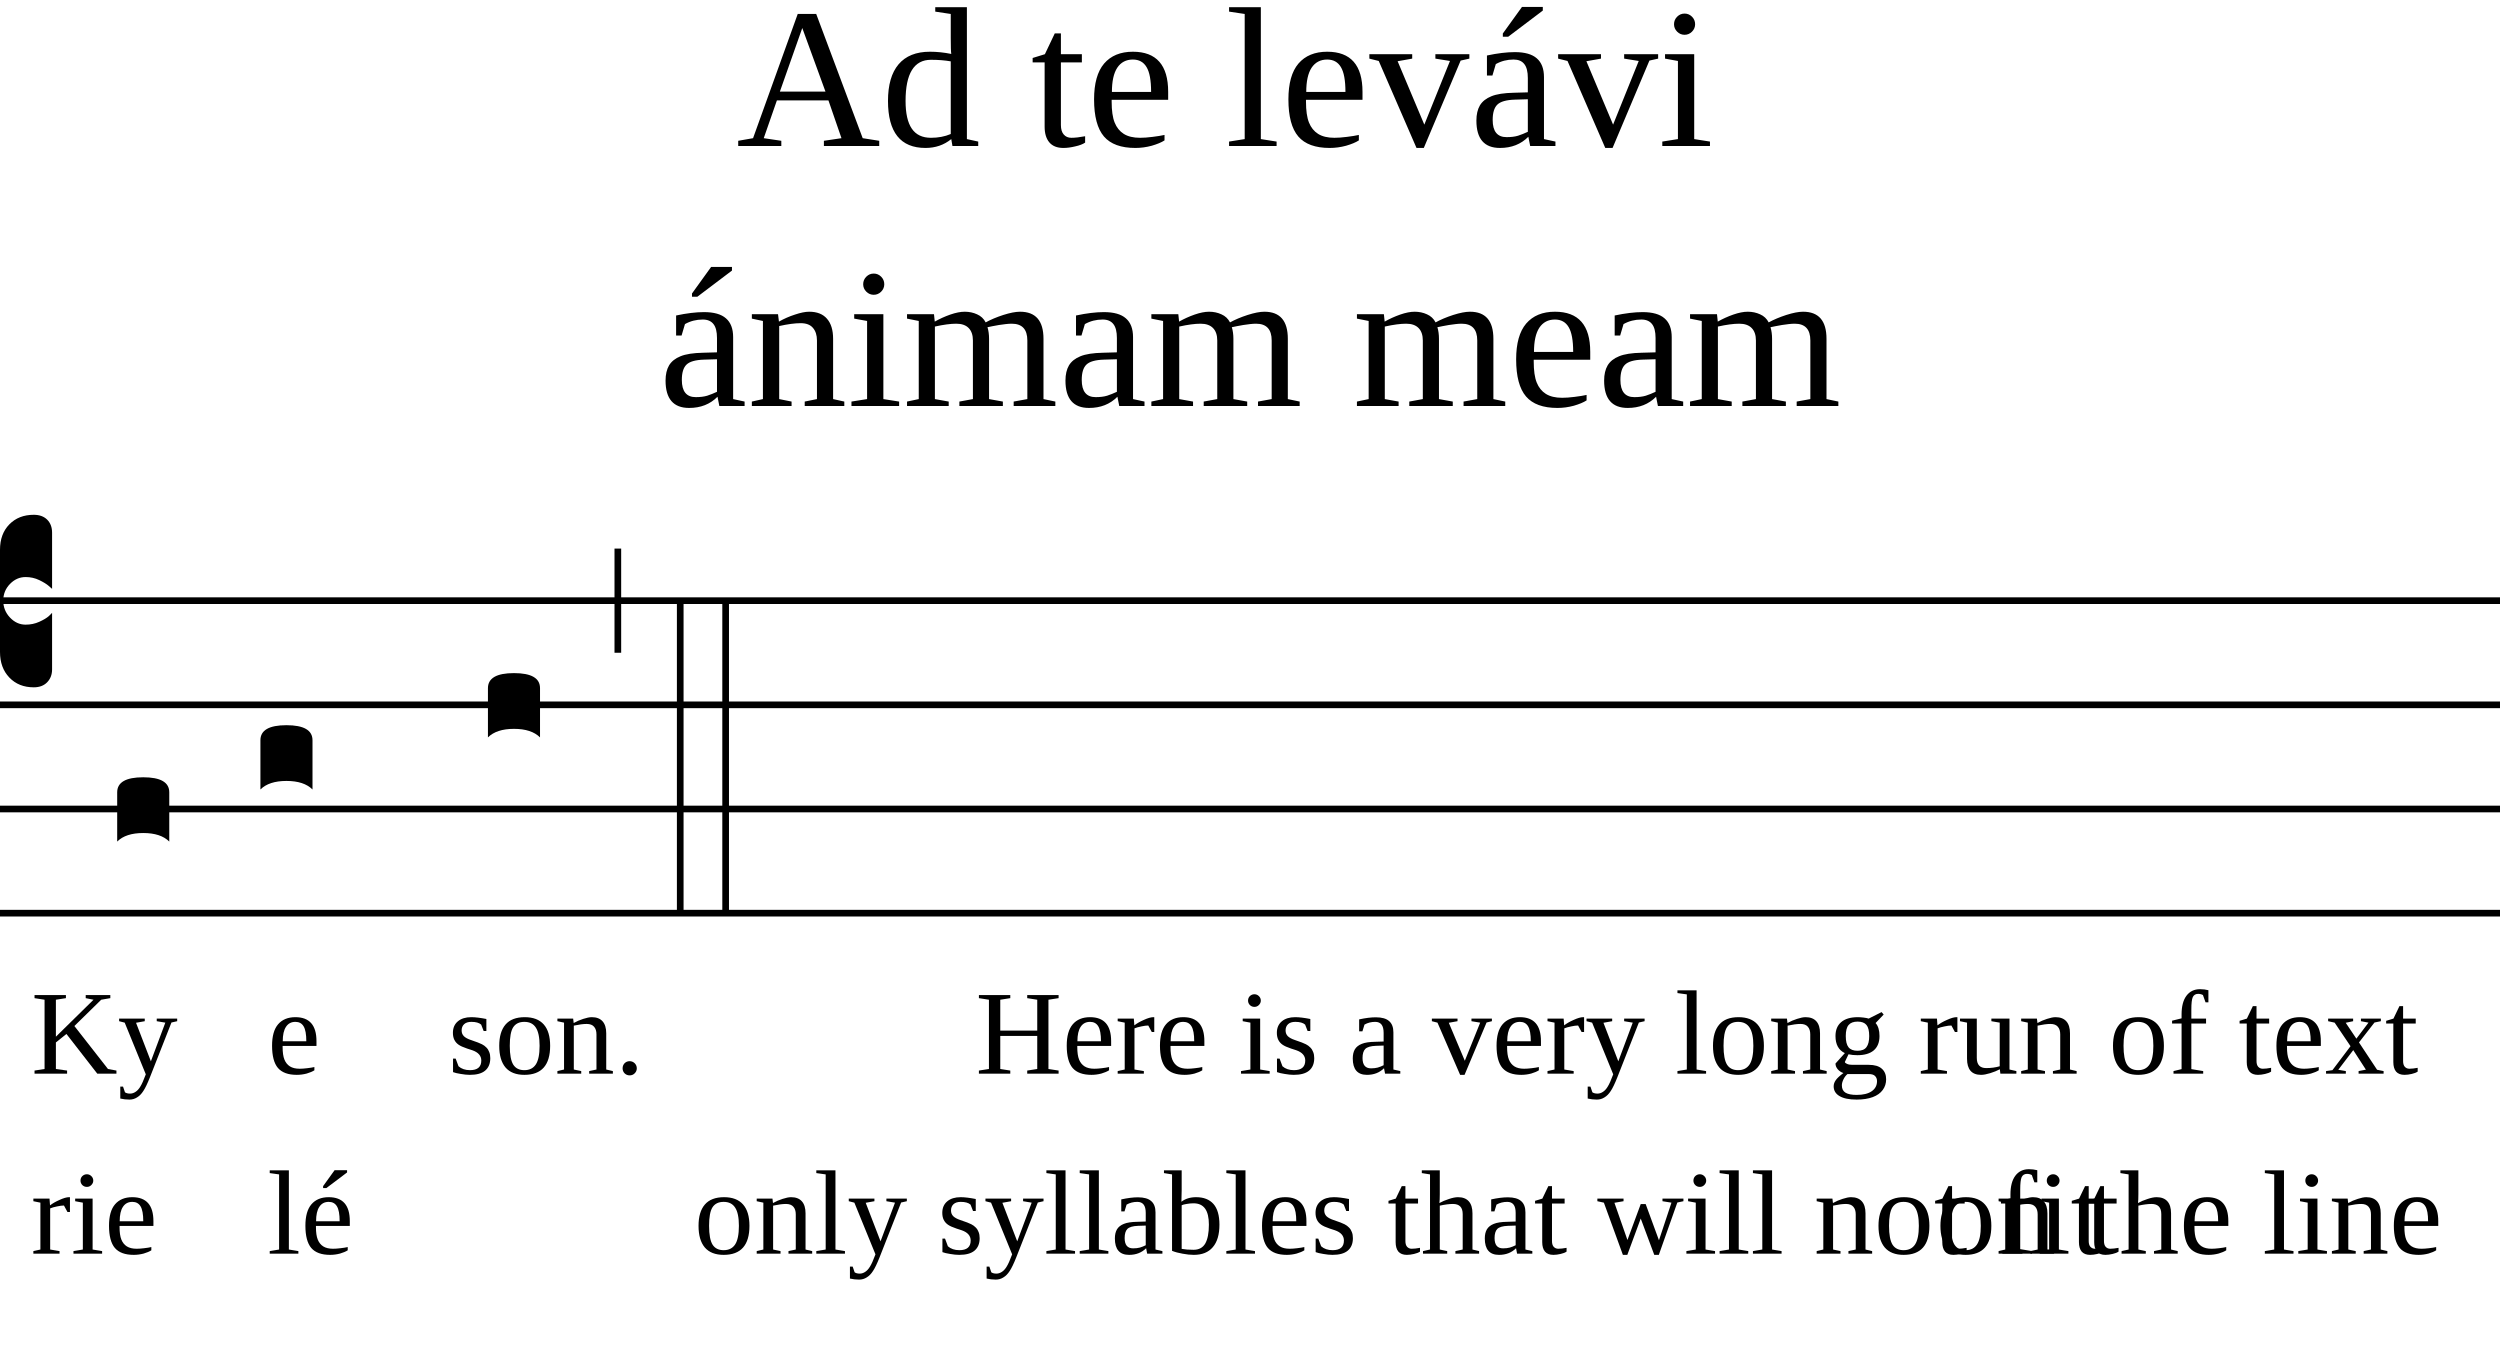
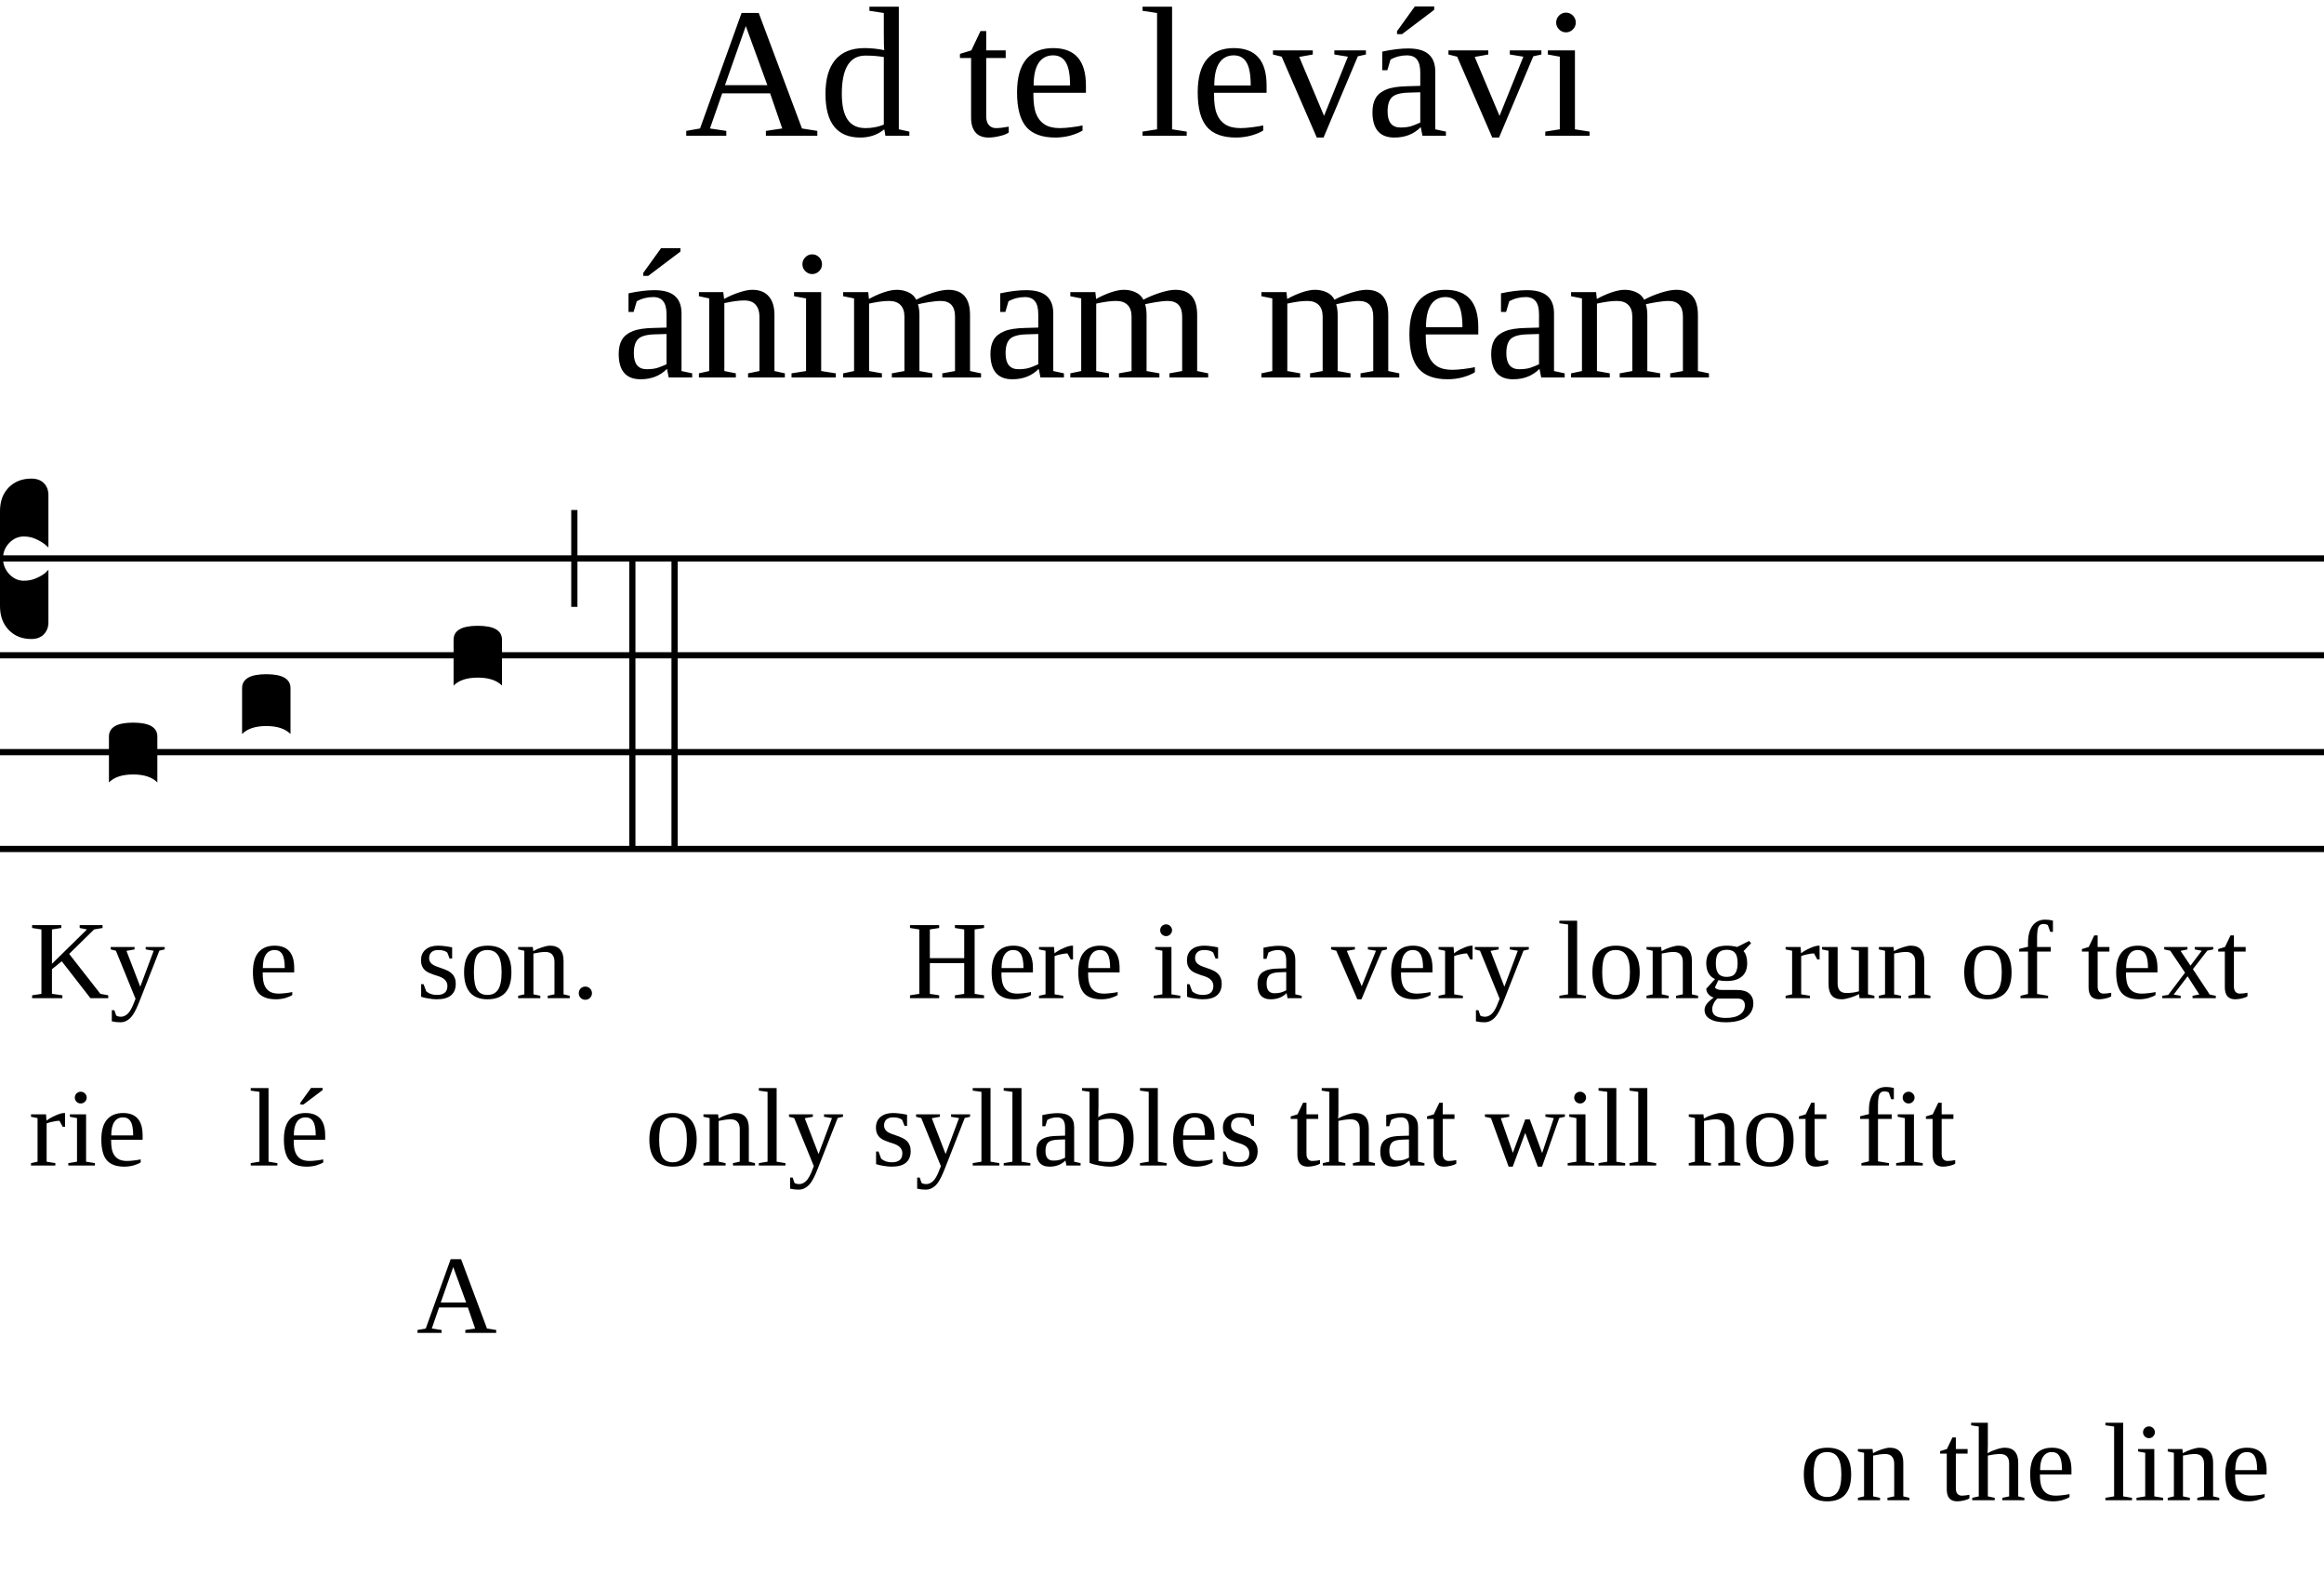
- <svg xmlns="http://www.w3.org/2000/svg" xmlns:xlink="http://www.w3.org/1999/xlink" version="1.1" class="Exsurge ChantScore" width="300" height="161.53" viewBox="0 0 300 161.53">
+ <svg xmlns="http://www.w3.org/2000/svg" xmlns:xlink="http://www.w3.org/1999/xlink" version="1.1" class="Exsurge ChantScore" width="300" height="204.73" viewBox="0 0 300 204.73">
  <g>
    <defs>
      <g id="PunctumQuadratum" class="glyph" transform="scale(0.0625)">
        <path d="M0-60.906c33.333 0 50 9.635 50 28.906v94.53C39.062 51.595 22.396 46.126 0 46.126s-39.063 5.47-50 16.406V-32c0-19.27 16.667-28.906 50-28.906z">
</path>
      </g>
      <g id="None" class="glyph" transform="scale(0.0625)">
        <g>
</g>
      </g>
      <g id="DoClef" class="glyph" transform="scale(0.0625)">
        <path d="M0 98.406V-97.688C0-118 5.99-134.275 17.97-146.516c11.978-12.24 27.603-18.36 46.874-18.36 10.937 0 19.53 3.126 25.78 9.376s9.376 14.583 9.376 25v107.813l-6.25-5.47c-4.167-3.645-10.287-7.42-18.36-11.327-8.072-3.907-16.796-5.86-26.17-5.86-11.46 0-21.486 4.427-30.08 13.282-8.593 8.854-12.89 19.53-12.89 32.03s4.297 23.308 12.89 32.423c8.594 9.115 18.62 13.672 30.08 13.672 9.374 0 18.098-1.822 26.17-5.468 8.073-3.646 14.193-7.292 18.36-10.938l6.25-6.25V132c0 9.896-3.125 18.1-9.375 24.61-6.25 6.51-14.844 9.765-25.78 9.765-19.272 0-34.897-6.25-46.876-18.75C5.99 135.125 0 118.72 0 98.405z">
</path>
      </g>
      <style>svg.Exsurge .supertitle{fill:#000;font-family:Fake-{};font-size:18.667px;font-kerning:normal}svg.Exsurge .title{fill:#000;font-family:Fake-{};font-size:24px;font-kerning:normal}svg.Exsurge .subtitle{fill:#000;font-family:Fake-{};font-size:16px;font-kerning:normal}svg.Exsurge .textLeftRight{fill:#000;font-family:Fake-{};font-size:14.4px;font-kerning:normal}svg.Exsurge .annotation{fill:#000;font-family:Fake-{};font-size:10.667px;font-kerning:normal}svg.Exsurge .dropCap{fill:#000;font-family:Fake-{};font-size:64px;font-kerning:normal}svg.Exsurge .aboveLinesText{fill:#000;font-family:Fake-{};font-size:16px;font-kerning:normal}svg.Exsurge .choralSign{fill:#000;font-family:Fake-{};font-size:9.375px;font-kerning:normal}svg.Exsurge .lyric{fill:#000;font-family:Fake-{};font-size:14.4px;font-kerning:normal}svg.Exsurge .translation{fill:#000;font-family:Fake-{};font-size:12px;font-kerning:normal}</style>
    </defs>
    <g class="Titles">
      <text x="150" y="17.52" class="title" text-anchor="middle" style="">
        <tspan source-index="0" style="">Ad te levávi</tspan>
        <tspan source-index="16" style="newLine: 1;" dy="1.3em" x="150">ánimam meam</tspan>
      </text>
    </g>
    <g class="chantLine" transform="translate(0,115.83)" element-index="0">
      <g class="staffLines">
        <line x1="0" y1="-43.75" x2="300" y2="-43.75" stroke="#000" stroke-width="0.8" class="staffLine">
</line>
        <line x1="0" y1="-31.25" x2="300" y2="-31.25" stroke="#000" stroke-width="0.8" class="staffLine">
</line>
        <line x1="0" y1="-18.75" x2="300" y2="-18.75" stroke="#000" stroke-width="0.8" class="staffLine">
</line>
        <line x1="0" y1="-6.25" x2="300" y2="-6.25" stroke="#000" stroke-width="0.8" class="staffLine">
</line>
      </g>
      <g class="ChantNotationElement DoClef" transform="translate(0,0)">
        <use xlink:href="#DoClef" class="" source-index="1" element-index="-1" x="0" y="-43.75">
</use>
      </g>
      <g class="ChantNotationElement Punctum" transform="translate(14.0625,0)">
        <text source-index="5" x="-10.339" y="13.012" class="lyric" text-anchor="start" style="">
          <tspan source-index="0" style="">Ky</tspan>
          <tspan source-index="6" style="newLine: 1;" dy="1.5em" x="-10.339">rie</tspan>
        </text>
        <use xlink:href="#PunctumQuadratum" class=" note" source-index="15" element-index="0" id="note-1" x="3.125" y="-18.75">
</use>
      </g>
      <g class="ChantNotationElement Punctum" transform="translate(31.25,0)">
        <text source-index="18" x="0.835" y="13.012" class="lyric" text-anchor="start" style="">
          <tspan source-index="0" style="">e</tspan>
          <tspan source-index="6" style="newLine: 1;" dy="1.5em" x="0.835">lé</tspan>
        </text>
        <use xlink:href="#PunctumQuadratum" class=" note" source-index="27" element-index="1" id="note-2" x="3.125" y="-25">
</use>
      </g>
      <g class="ChantNotationElement Punctum" transform="translate(58.5524,0)">
        <text source-index="30" x="-4.795" y="13.012" class="lyric" text-anchor="start" style="">
          <tspan source-index="0" style="">son.</tspan>
          <tspan source-index="12" style="newLine: 2;" dy="3em" x="-4.795">A</tspan>
        </text>
        <use xlink:href="#PunctumQuadratum" class=" note" source-index="44" element-index="2" id="note-3" x="3.125" y="-31.25">
</use>
      </g>
      <g class="ChantNotationElement QuarterBar" transform="translate(73.7407,0)">
        <rect x="0" y="-50" width="0.8" height="12.5" fill="#000" class="dividerLine" source-index="48" element-index="3" source="[object Object]">
</rect>
      </g>
      <g class="ChantNotationElement TextOnly" transform="translate(290.1216,0)">
        <text source-index="51" x="-206.643" y="13.012" class="lyric" text-anchor="start" style="">
          <tspan source-index="0" style="xOffset: 33.569;" x="-173.074">Here is a very long run of text</tspan>
          <tspan source-index="0" style="xOffset: -0.199;newLine: true;" dy="1.5em" x="-206.842">only syllables that will not fit</tspan>
        </text>
        <use xlink:href="#None" class="" source-index="116" element-index="4" x="0" y="0">
</use>
      </g>
      <g class="ChantNotationElement TextOnly" transform="translate(282.6912,0)">
-         <text source-index="118" x="-50.386" y="34.612" class="lyric" text-anchor="start" style="">
+         <text source-index="118" x="-50.386" y="77.812" class="lyric" text-anchor="start" style="">
          <tspan source-index="0" style="">on the line</tspan>
        </text>
        <use xlink:href="#None" class="" source-index="130" element-index="5" x="0" y="0">
</use>
      </g>
      <g class="ChantNotationElement DoubleBar" transform="translate(81.2274,0)">
        <rect x="0" y="-43.75" width="0.8" height="37.5" fill="#000" class="dividerLine" source-index="133" element-index="6" source="[object Object]">
</rect>
        <rect x="5.45" y="-43.75" width="0.8" height="37.5" fill="#000" class="dividerLine" source-index="133" element-index="6" source="[object Object]">
</rect>
      </g>
    </g>
  </g>
</svg>
